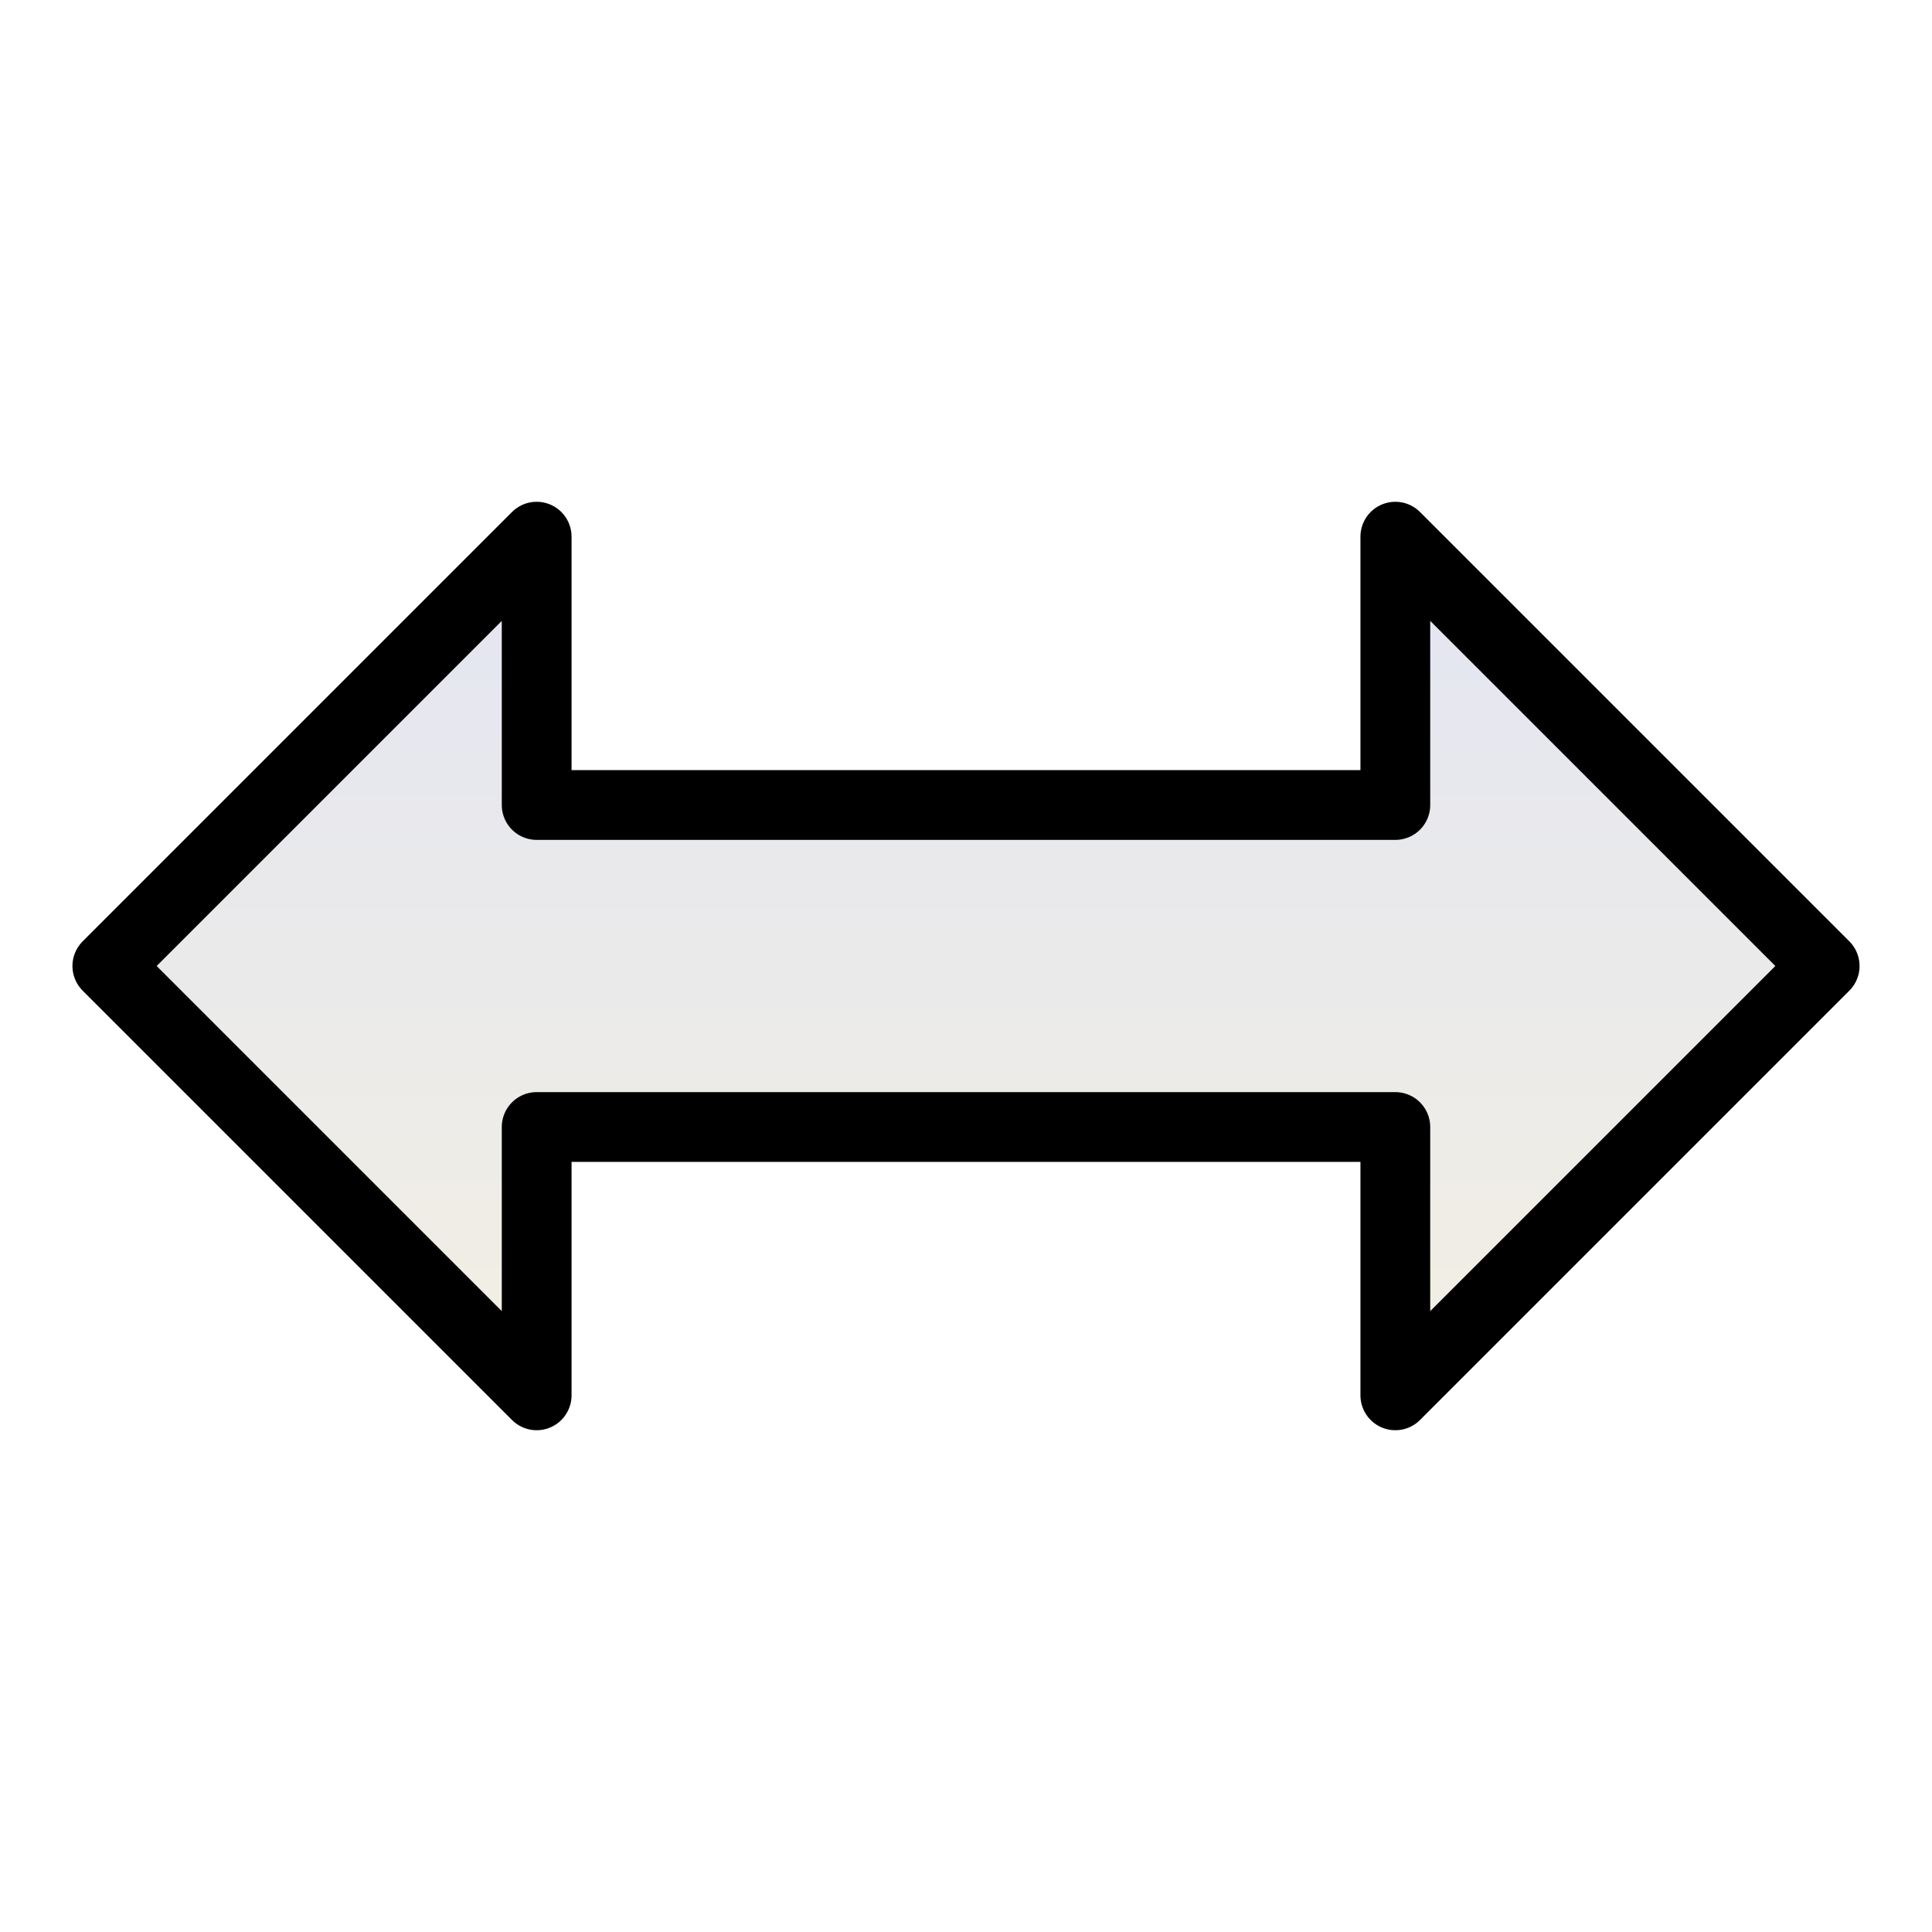
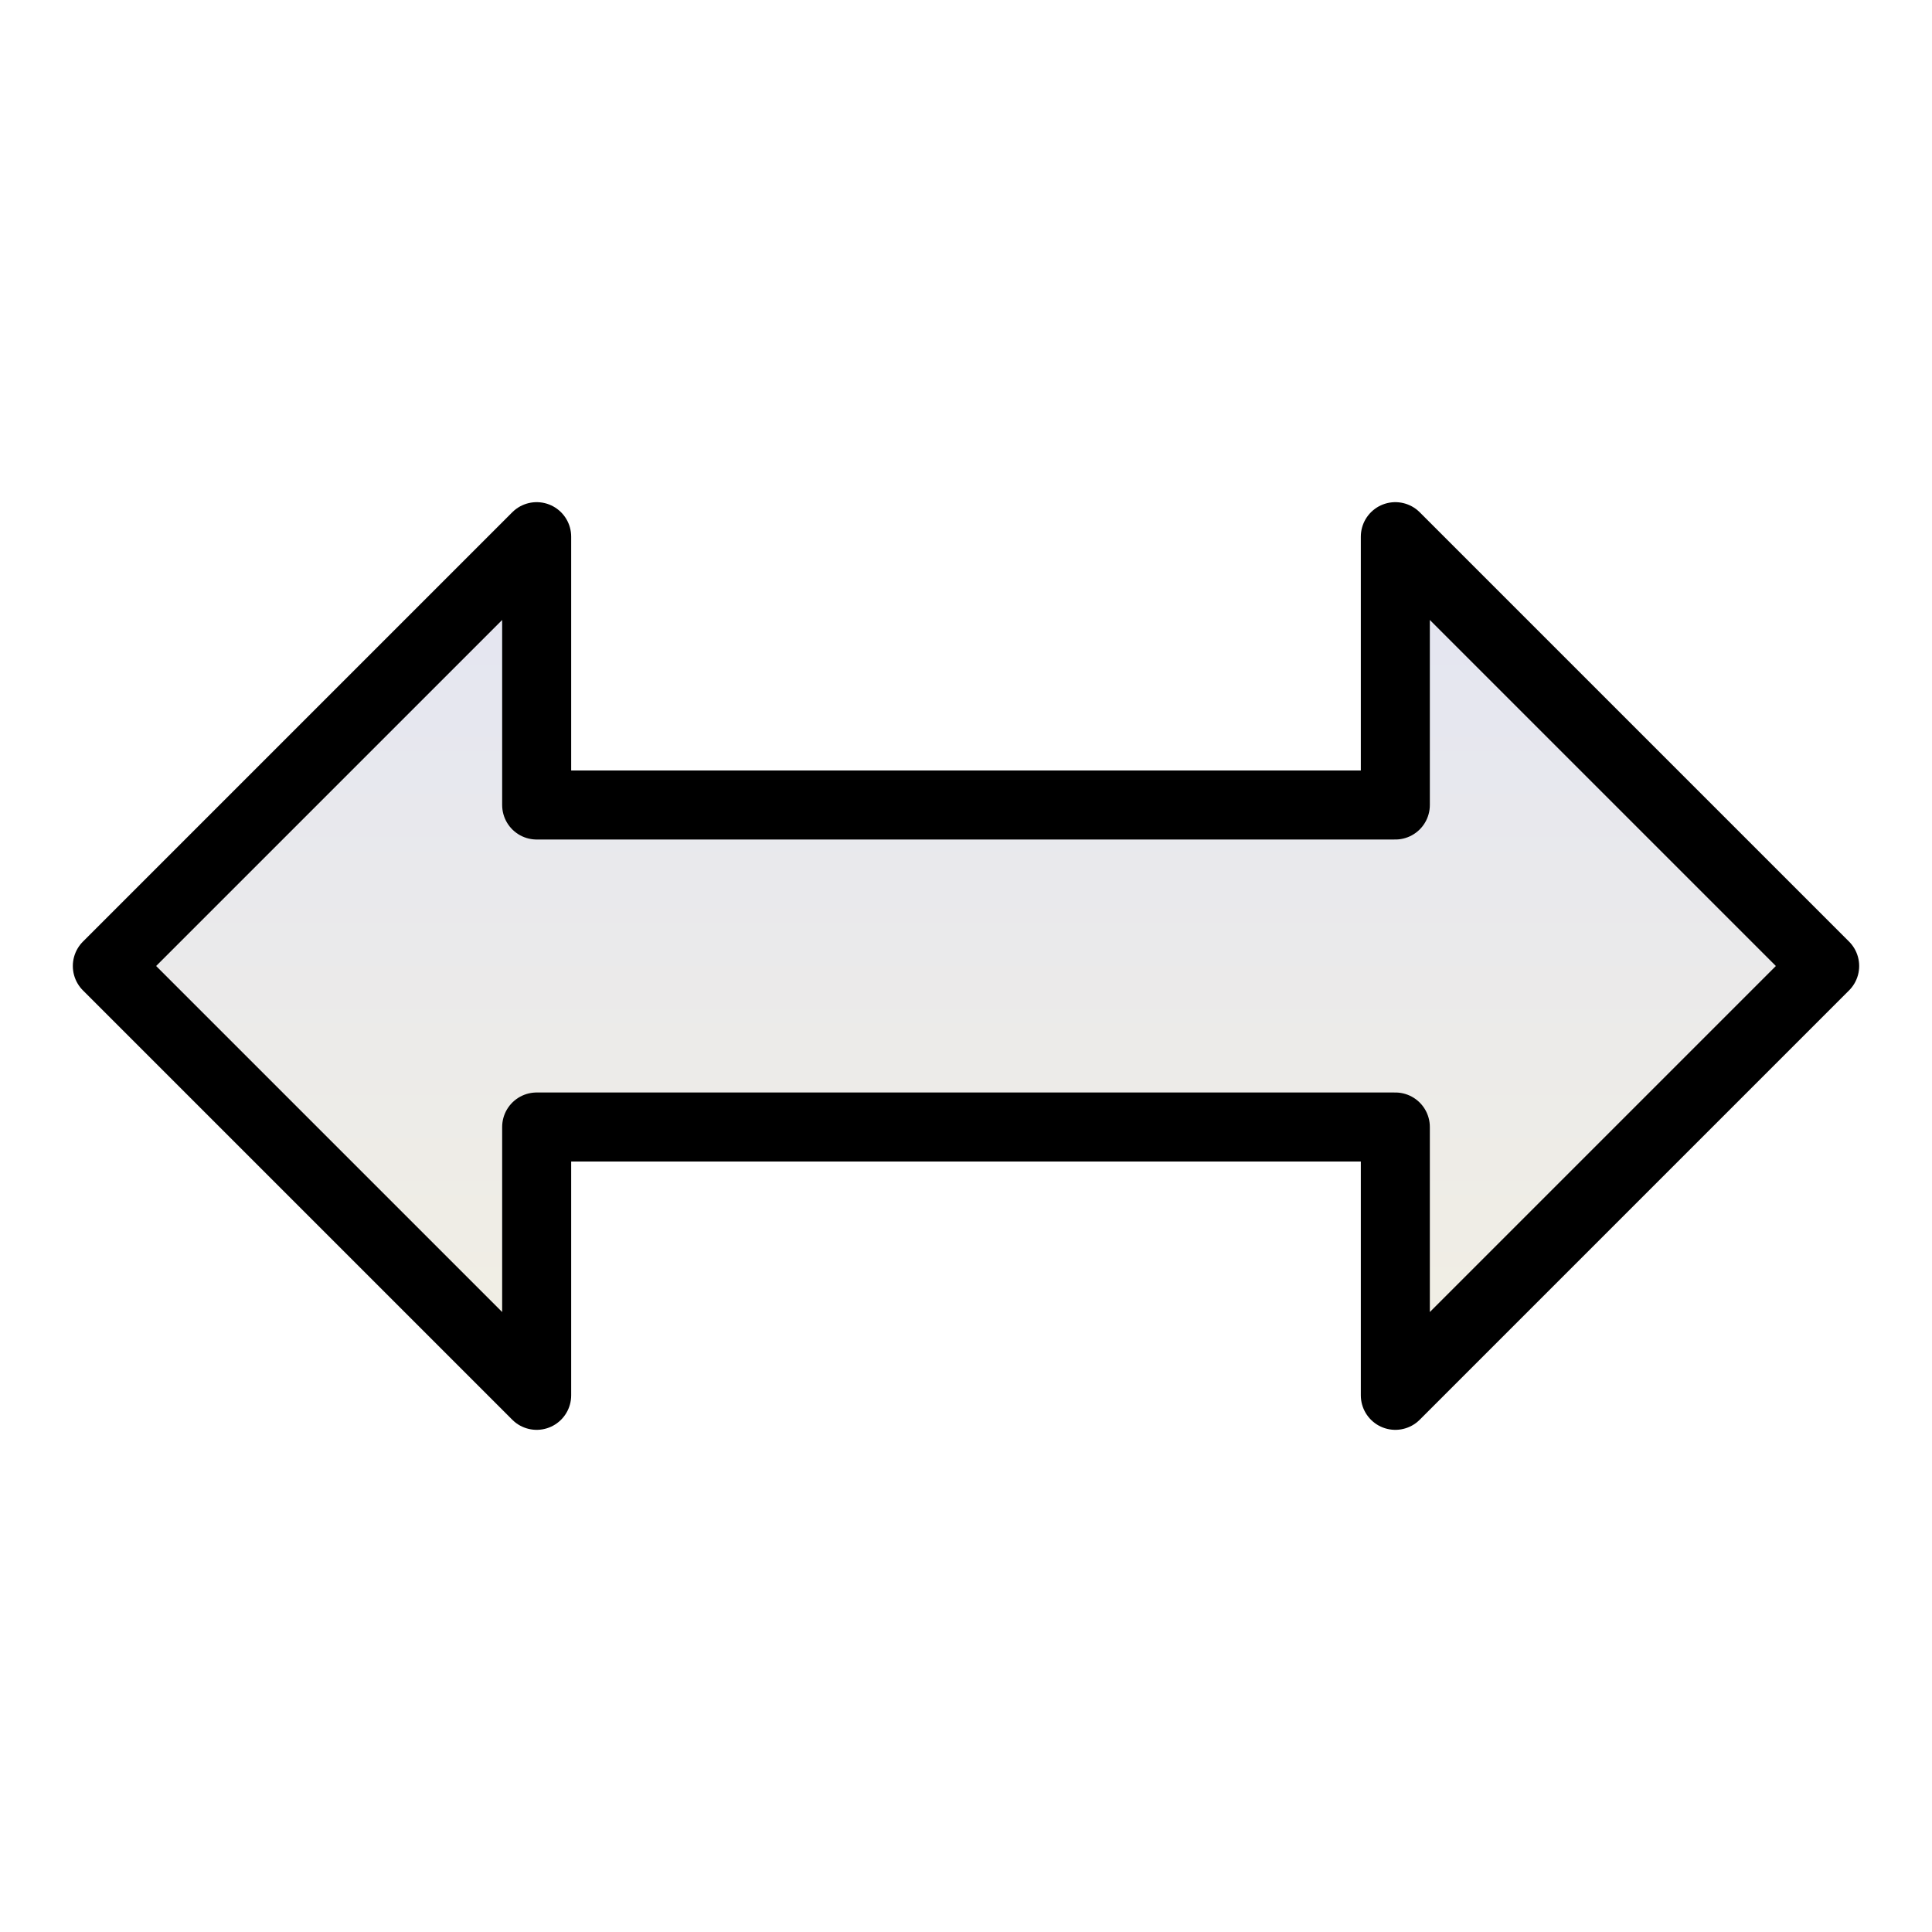
- <svg xmlns="http://www.w3.org/2000/svg" width="43" height="43" viewBox="0 0 36 36">
+ <svg xmlns="http://www.w3.org/2000/svg" width="42" height="42" viewBox="0 0 36 36">
  <defs>
    <linearGradient id="pagefill" x1="0" y1="1" x2="0" y2="0">
      <stop offset="0" stop-color="#F2EFE3" />
      <stop offset="1" stop-color="#E3E5F2" />
    </linearGradient>
  </defs>
-   <path fill="url(#pagefill)" stroke="#000" stroke-width="1.3" stroke-linejoin="round" stroke-linecap="round" d="M2 18l8-8v5h16v-5l8 8-8 8v-5H10v5Z" />
+   <path fill="url(#pagefill)" stroke="#000" stroke-width="1.286" stroke-linejoin="round" stroke-linecap="round" d="M2 18l8-8v5h16v-5l8 8-8 8v-5H10v5Z" />
</svg>
